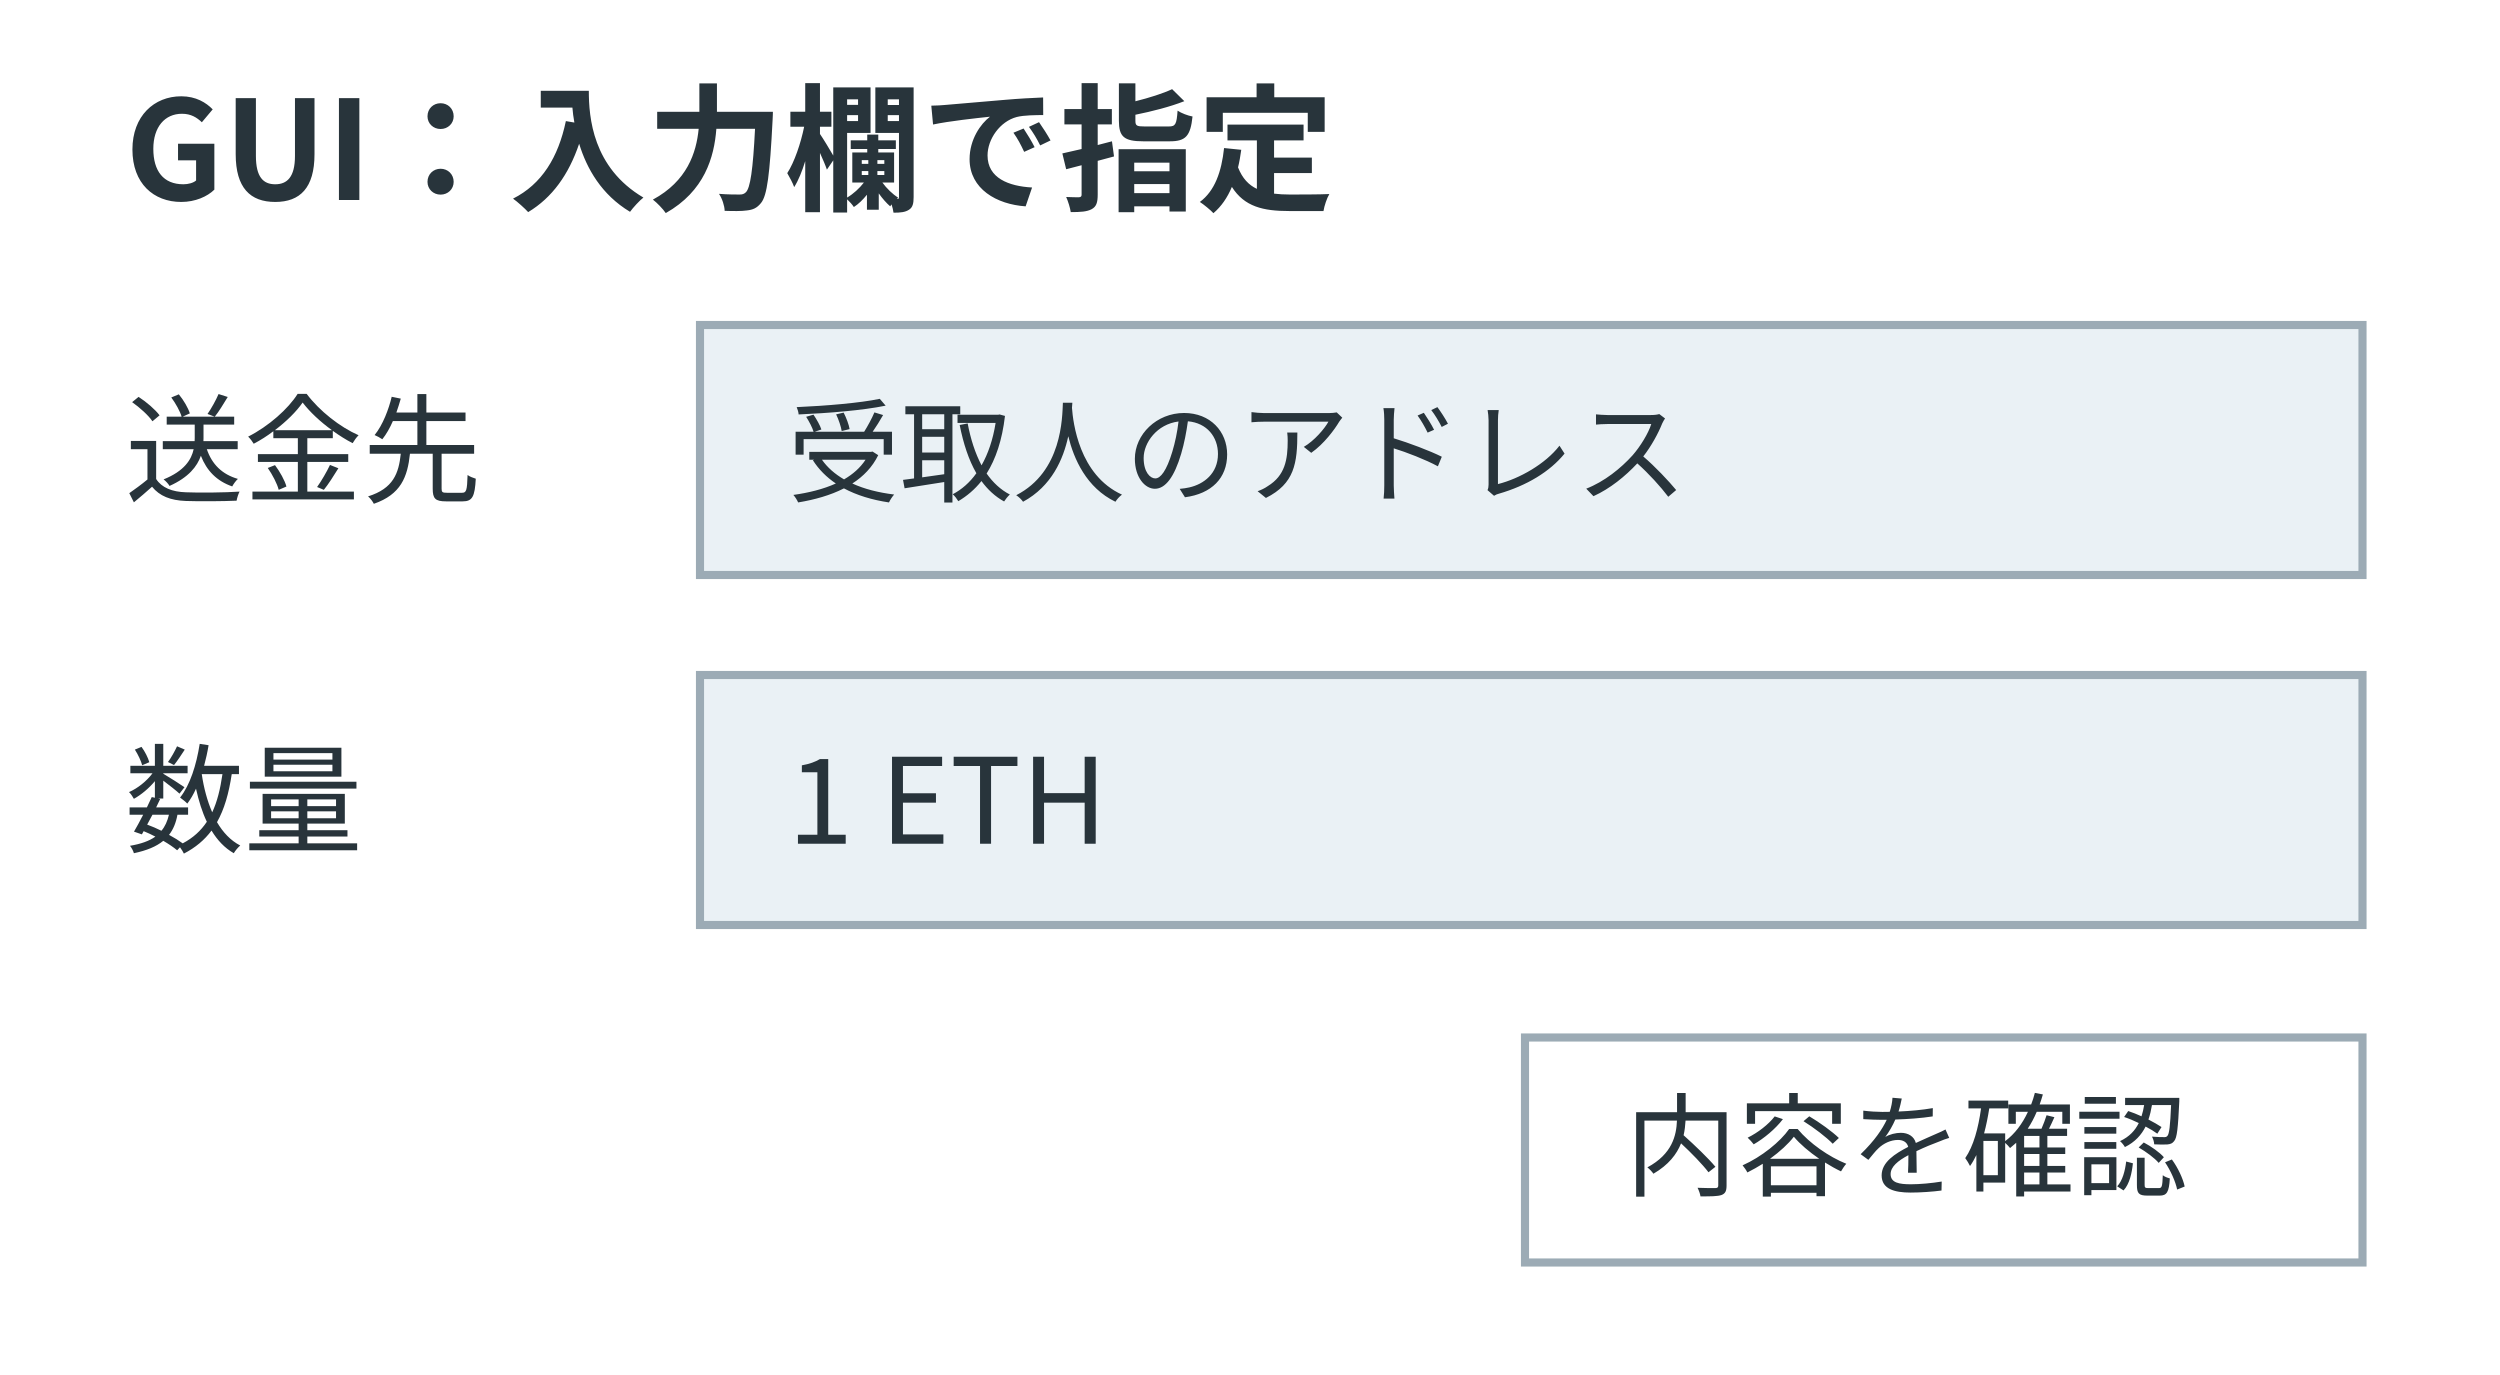
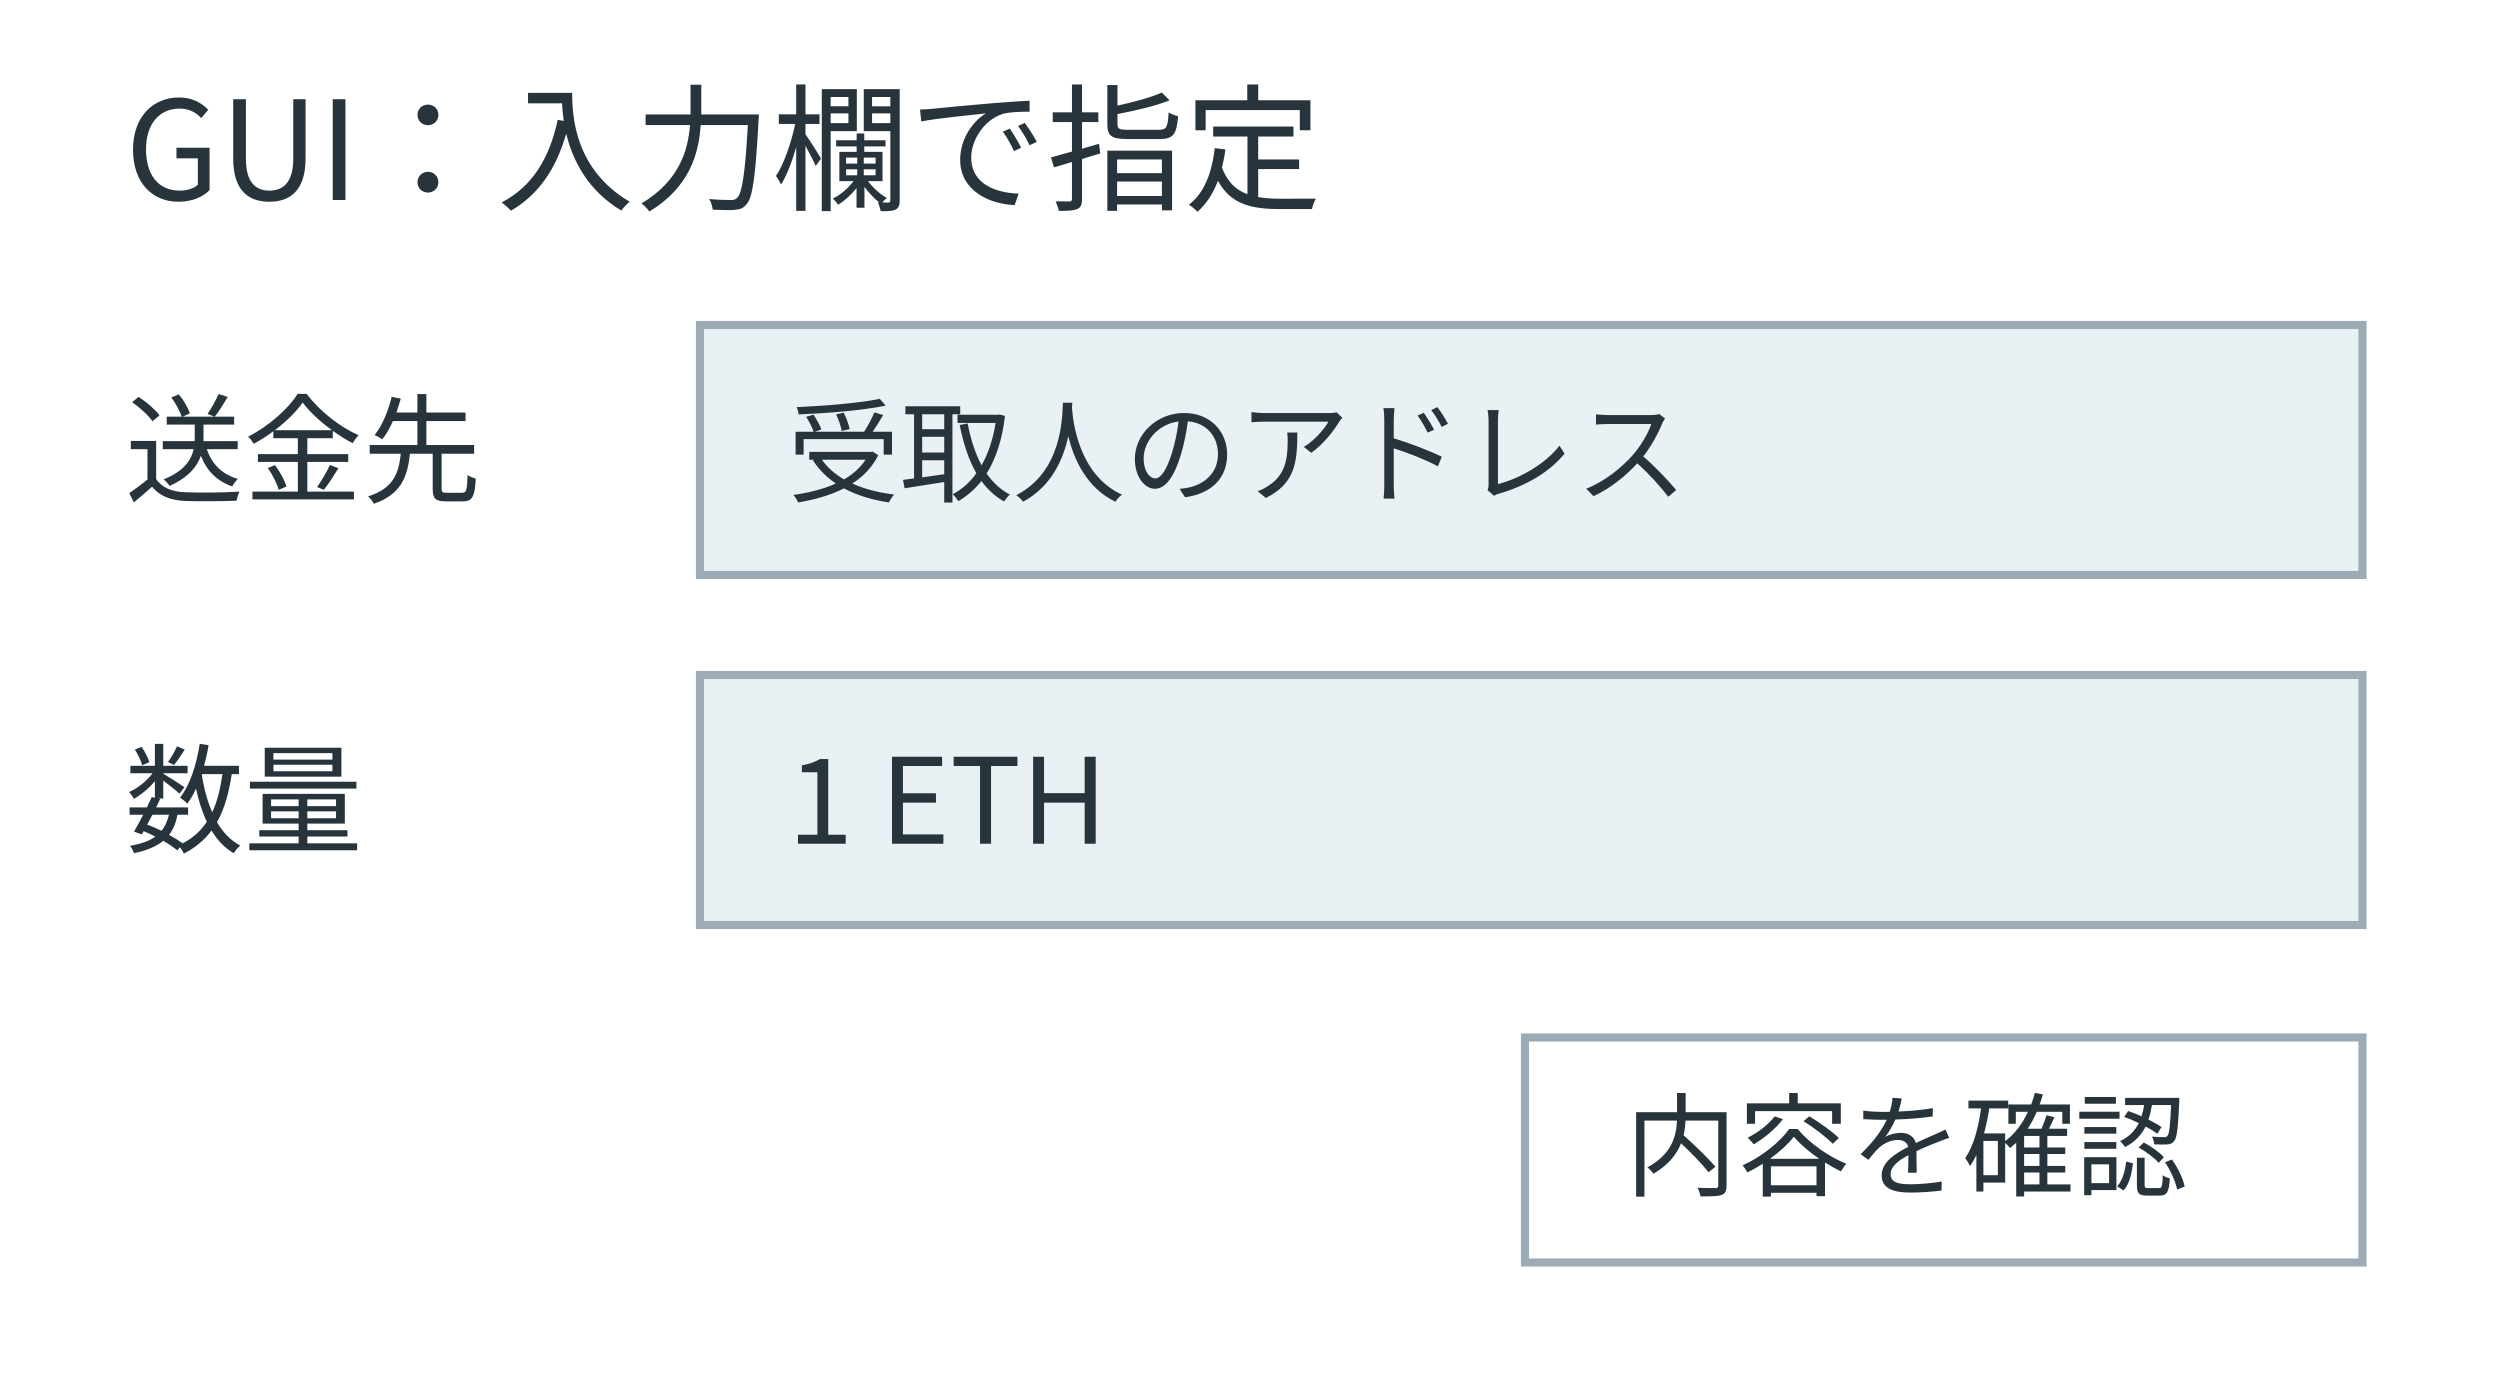
<svg xmlns="http://www.w3.org/2000/svg" width="400" height="220" viewBox="0 0 400 220" role="img">
  <defs>
    <marker id="arrow" viewBox="0 0 10 10" refX="9" refY="5" markerWidth="6" markerHeight="6" orient="auto-start-reverse">
      <path d="M0 0 L10 5 L0 10" fill="none" stroke="#596b76" stroke-width="1.5" />
    </marker>
  </defs>
  <style>text{font-family:"Noto Sans CJK JP","Noto Sans JP",sans-serif;fill:#28343b} .small{fill:#555}</style>
  <rect width="400" height="220" fill="white" />
-   <text x="20" y="32" font-size="22" font-weight="bold" text-anchor="start">GUI：入力欄で指定</text>
+   <text x="20" y="32" font-size="22" font-weight="normal" text-anchor="start">GUI：入力欄で指定</text>
  <text x="20" y="79" font-size="19" font-weight="normal" text-anchor="start">送金先</text>
  <rect x="112" y="52" width="266" height="40" fill="#eaf1f5" stroke="#9cabb5" stroke-width="1.3" />
  <text x="126" y="79" font-size="18" font-weight="normal" text-anchor="start">受取人のアドレス</text>
  <text x="20" y="135" font-size="19" font-weight="normal" text-anchor="start">数量</text>
  <rect x="112" y="108" width="266" height="40" fill="#eaf1f5" stroke="#9cabb5" stroke-width="1.3" />
  <text x="126" y="135" font-size="19" font-weight="normal" text-anchor="start">1 ETH</text>
  <rect x="244" y="166" width="134" height="36" fill="#fff" stroke="#9cabb5" stroke-width="1.3" />
  <text x="260" y="190" font-size="18" font-weight="normal" text-anchor="start">内容を確認</text>
</svg>
